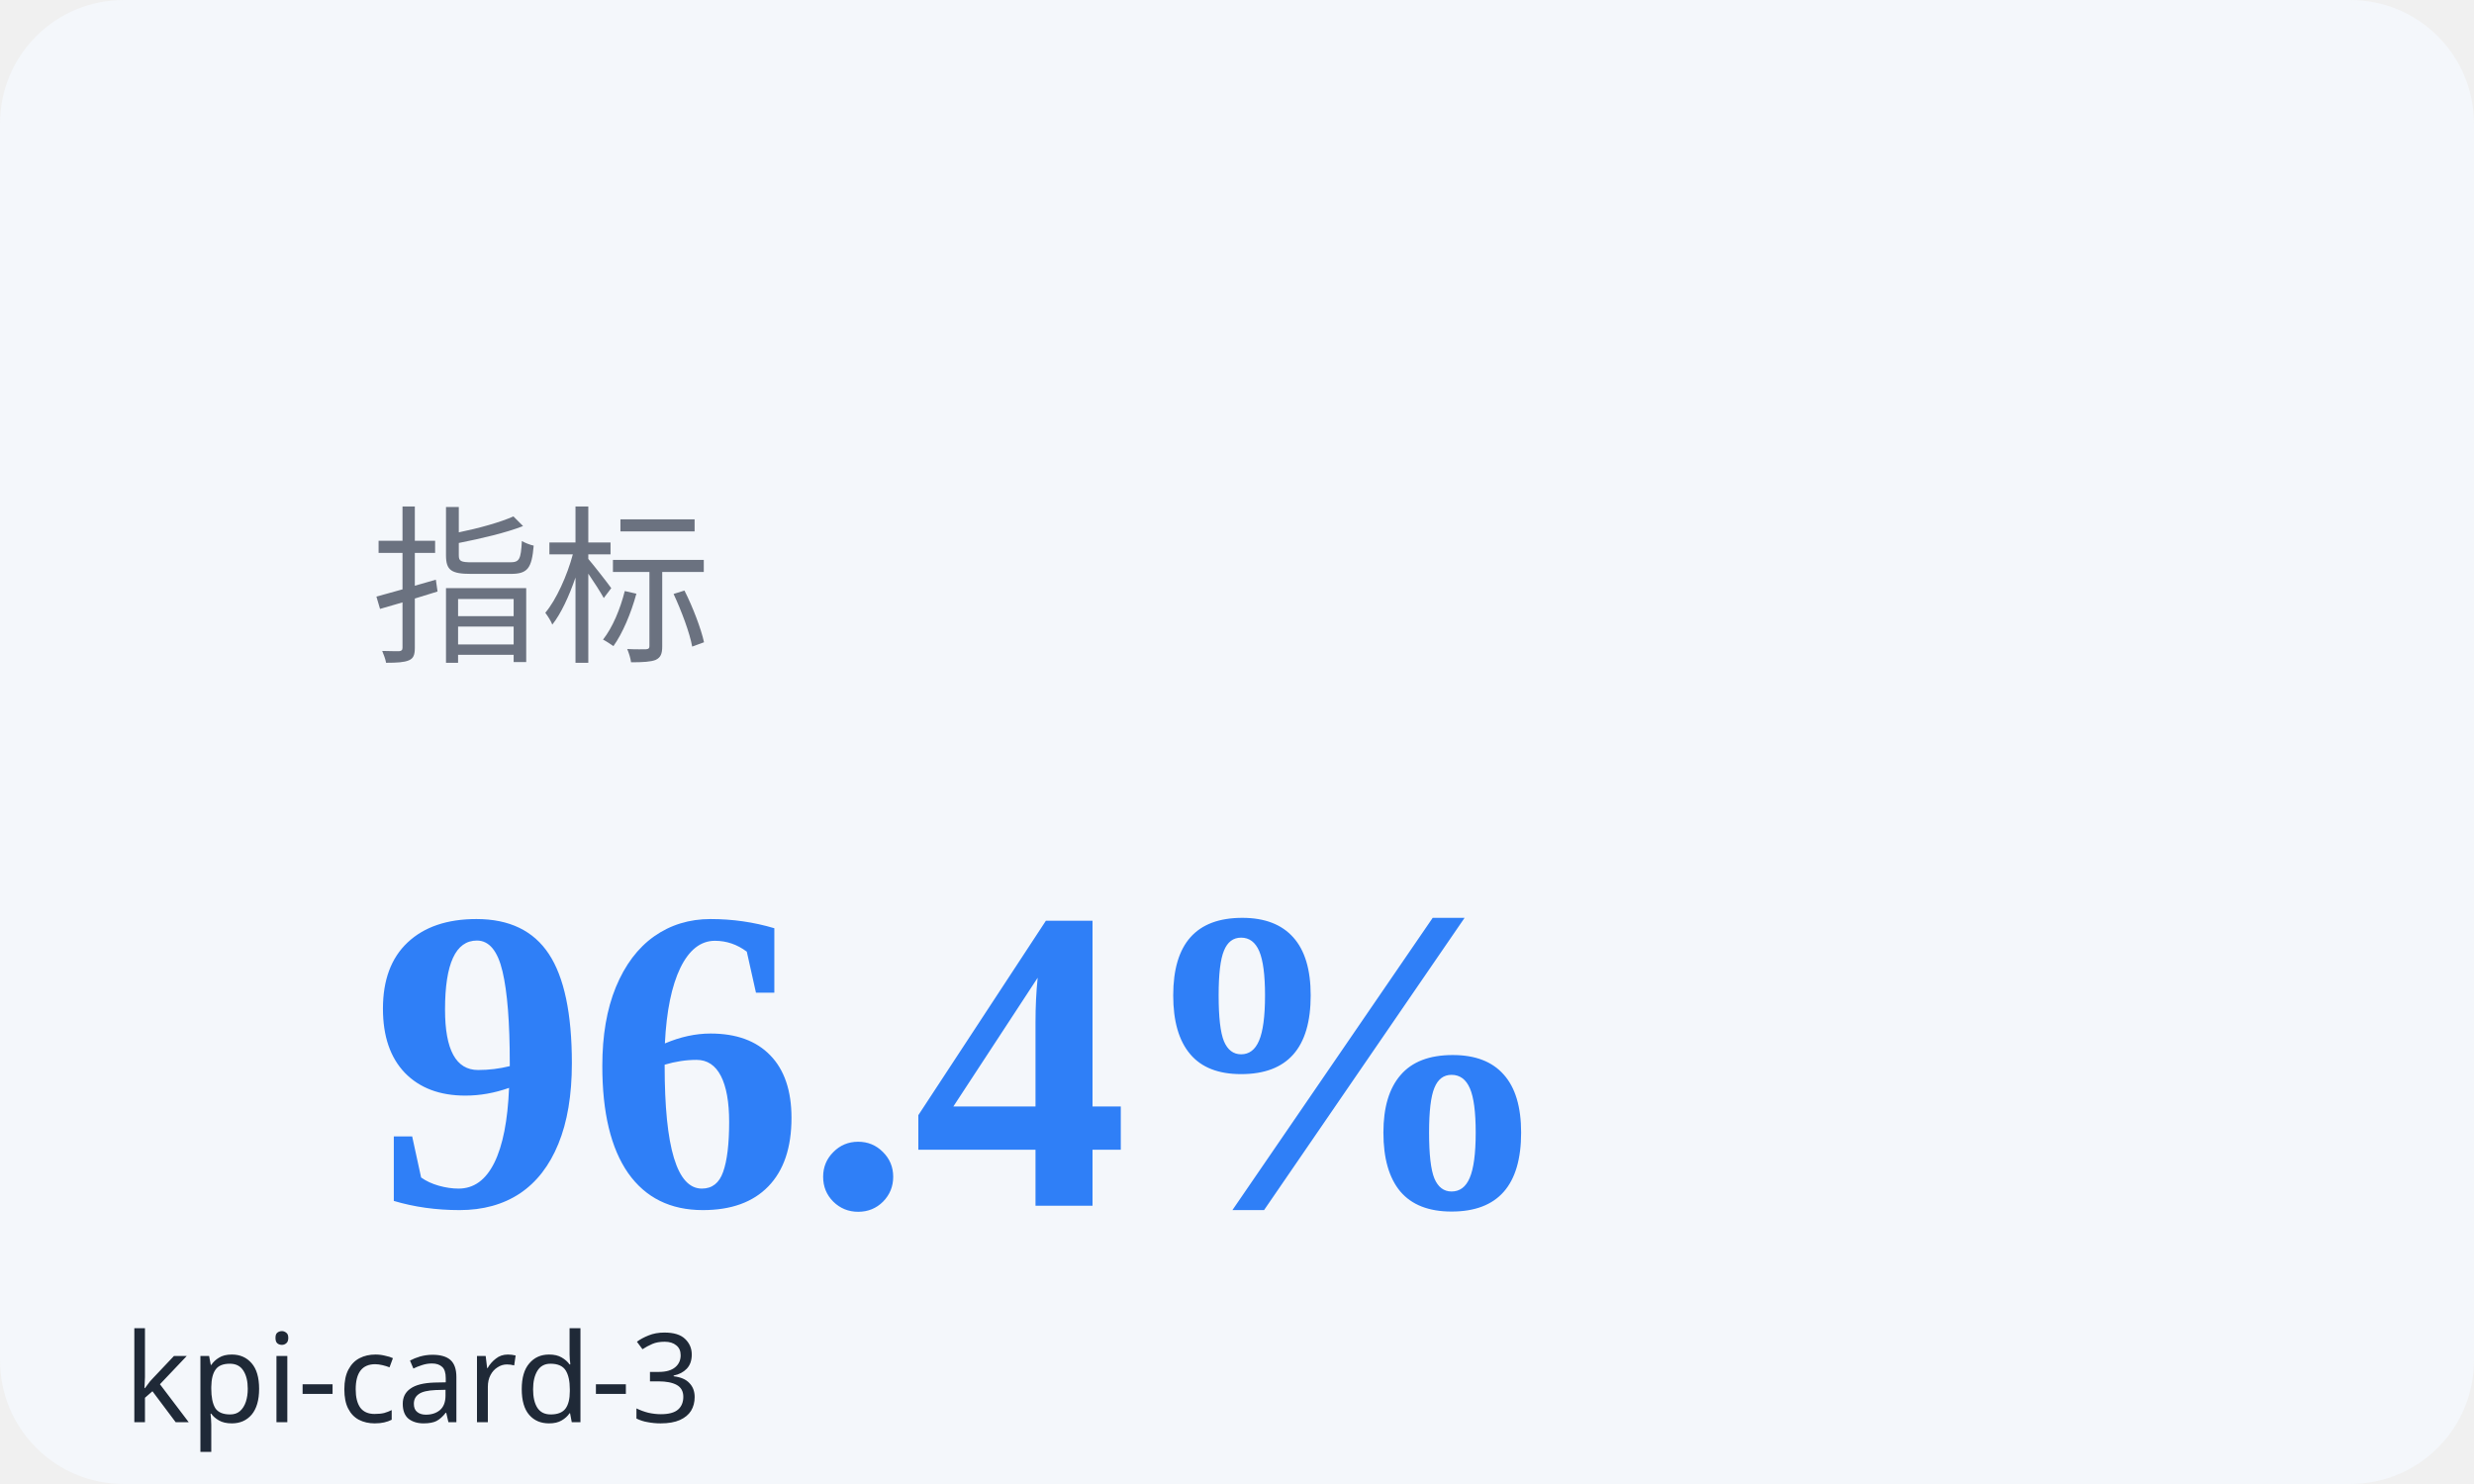
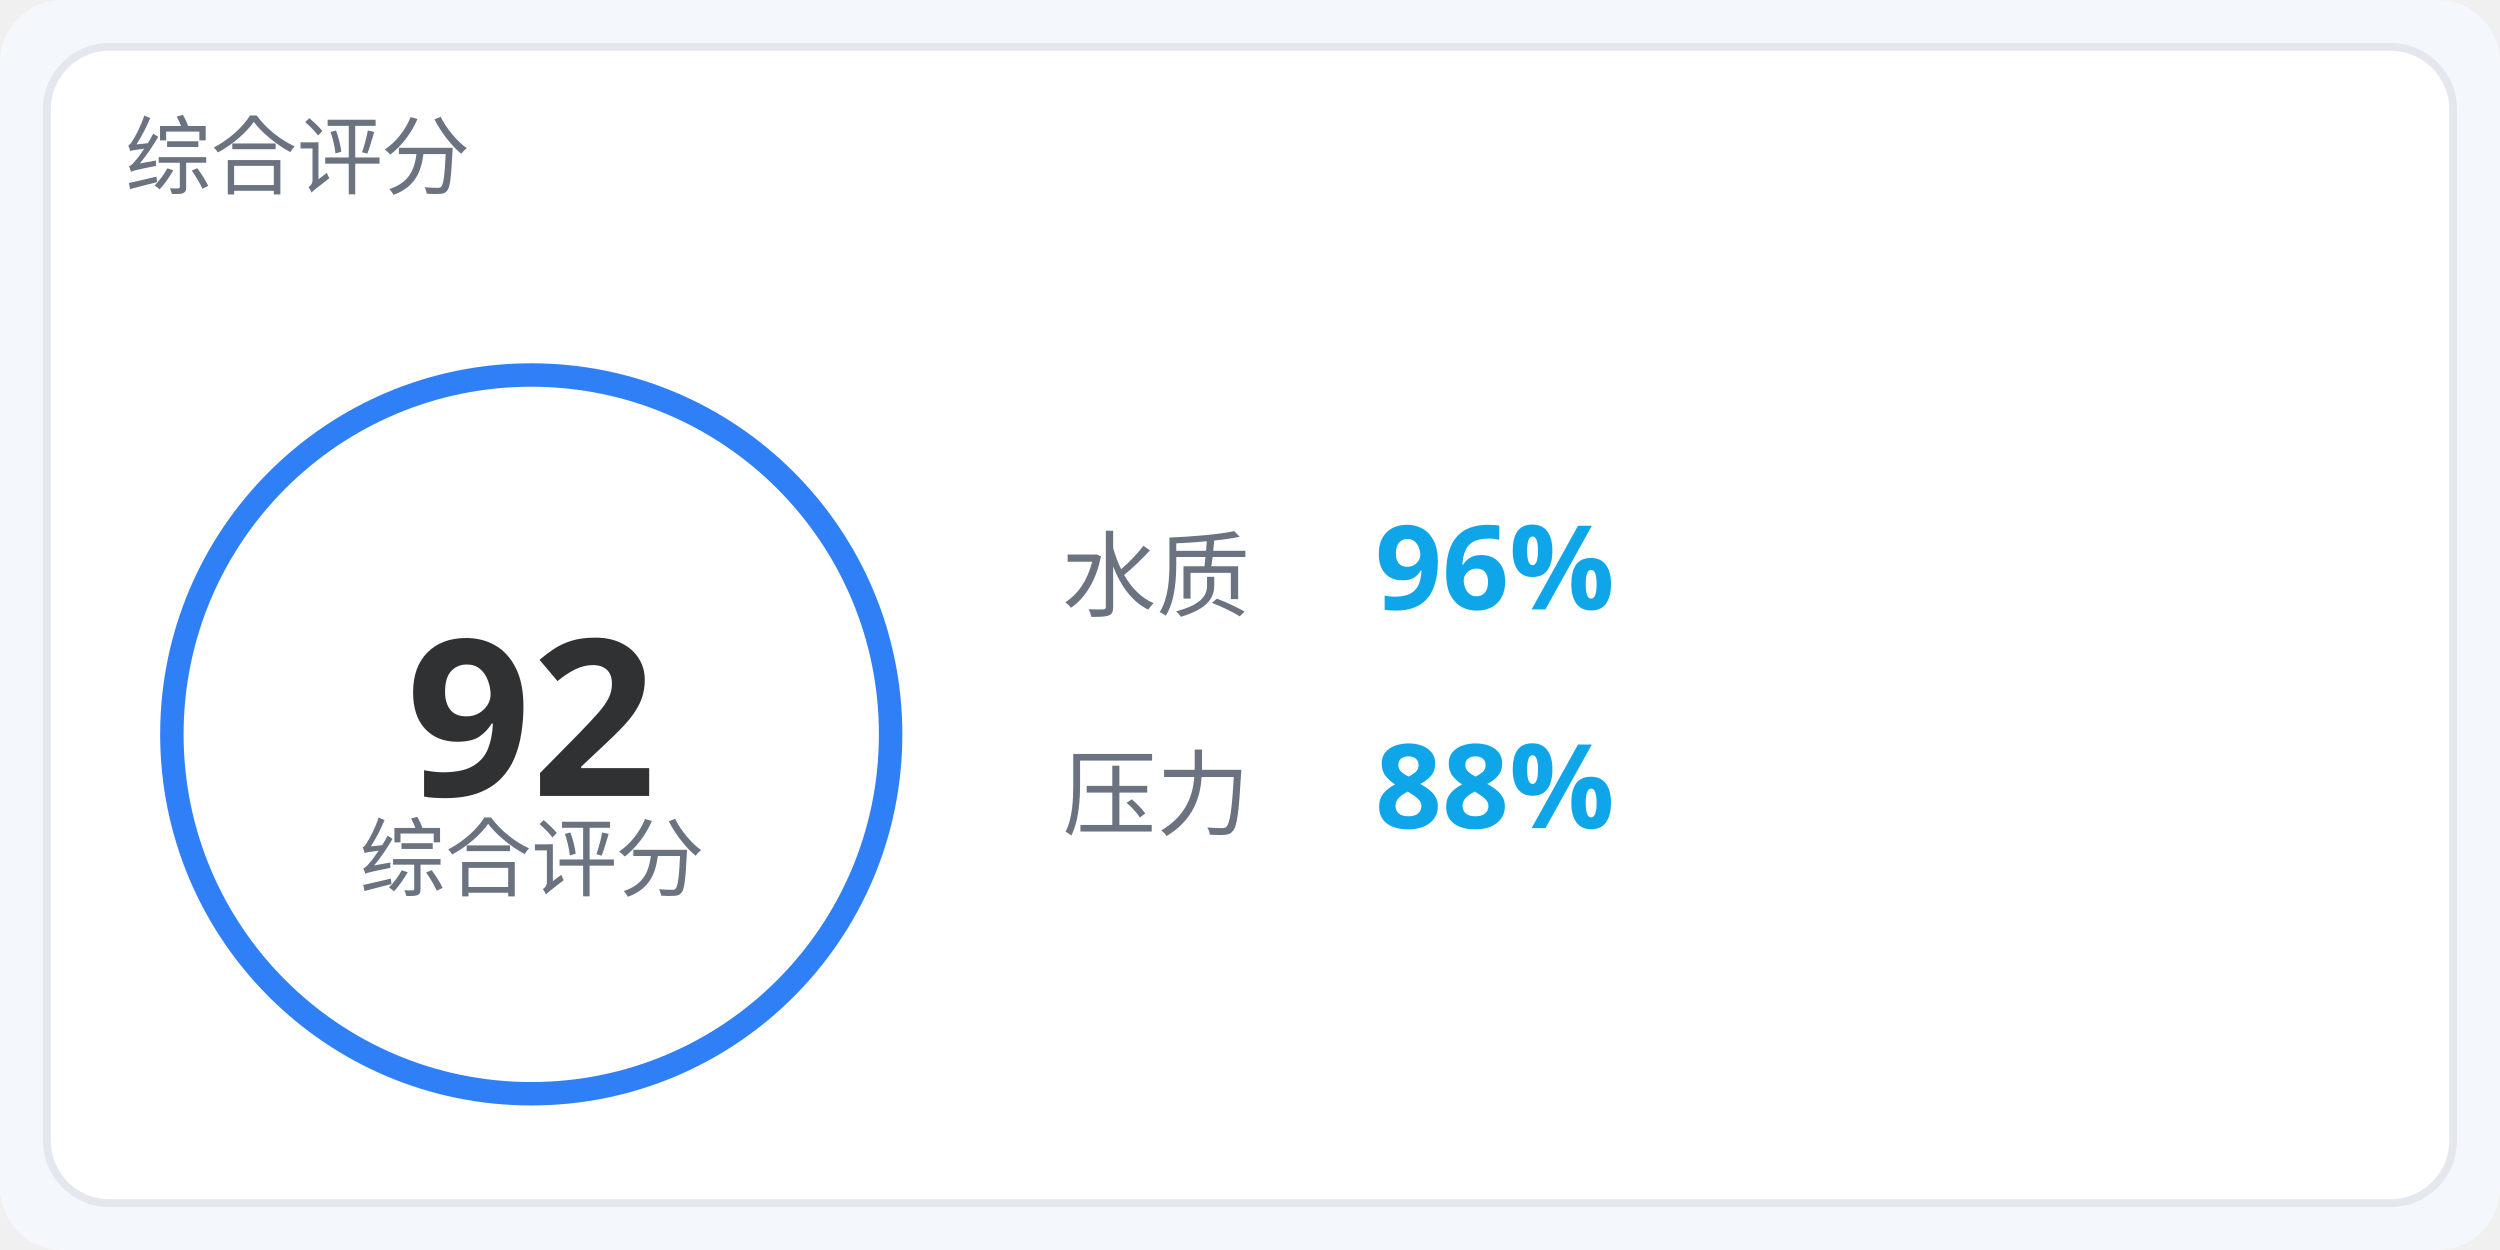
- <svg xmlns="http://www.w3.org/2000/svg" width="160" height="96" viewBox="0 0 160 96">
-   <rect width="160" height="96" rx="8" fill="#F4F7FB" />
-   <text x="24" y="42" fill="#6B7280" font-size="11">指标</text>
-   <text x="24" y="78" fill="#2F7FF7" font-size="28" font-weight="700">96.4%</text>
-   <text x="8" y="92" fill="#1F2937" font-size="8" font-family="sans-serif">kpi-card-3</text>
+ <svg xmlns="http://www.w3.org/2000/svg" width="320" height="160" viewBox="0 0 320 160">
+   <rect width="320" height="160" rx="8" fill="#F4F7FB" />
+   <rect x="6" y="6" width="308" height="148" rx="8" fill="#FFFFFF" stroke="#E4E7ED" />
+   <text x="16" y="24" fill="#6B7280" font-size="11" font-family="sans-serif">综合评分</text>
+   <g transform="translate(0 36)">
+     <circle cx="68" cy="58" r="46" fill="none" stroke="#2F7FF7" stroke-width="3" />
+     <text x="68" y="56" text-anchor="middle" dominant-baseline="middle" fill="#303133" font-size="28" font-weight="700" font-family="sans-serif">92</text>
+     <text x="68" y="74" text-anchor="middle" dominant-baseline="middle" fill="#6B7280" font-size="11" font-family="sans-serif">综合评分</text>
+     <text x="136" y="42" fill="#6B7280" font-size="12" font-family="sans-serif">水质</text>
+     <text x="176" y="42" fill="#0EA5E9" font-size="15" font-weight="700" font-family="sans-serif">96%</text>
+     <text x="136" y="70" fill="#6B7280" font-size="12" font-family="sans-serif">压力</text>
+     <text x="176" y="70" fill="#0EA5E9" font-size="15" font-weight="700" font-family="sans-serif">88%</text>
+   </g>
</svg>
